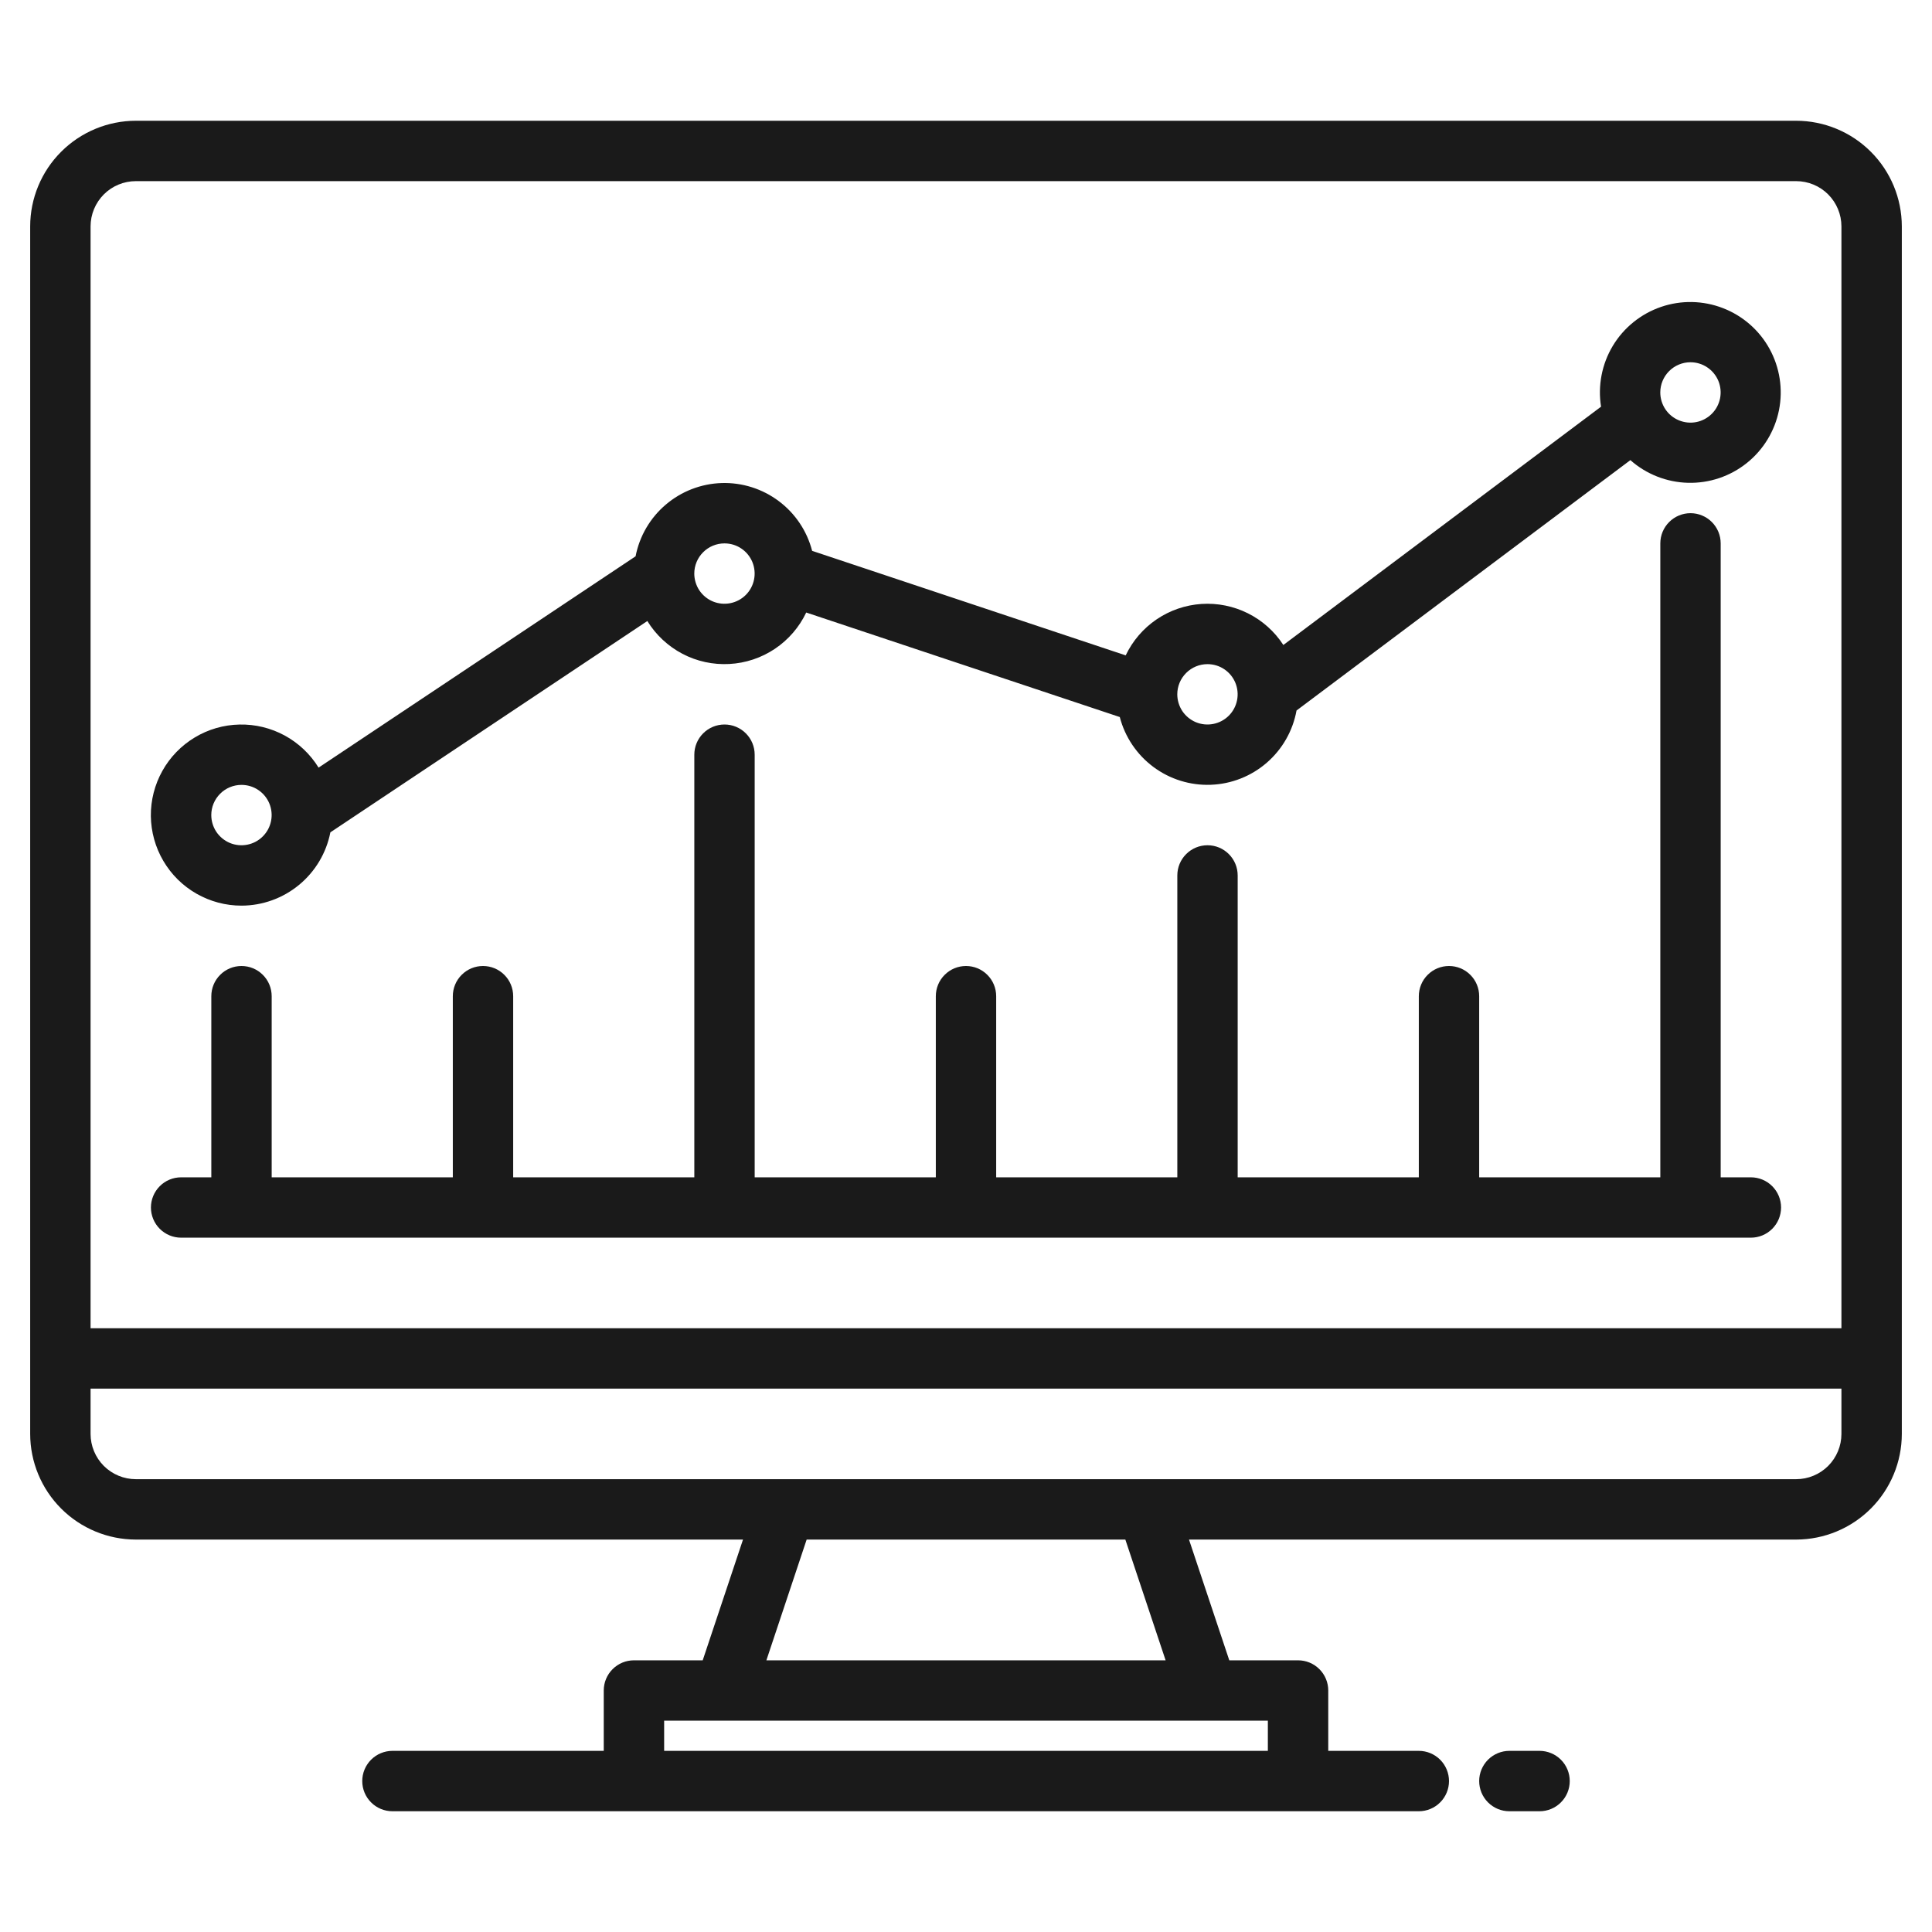
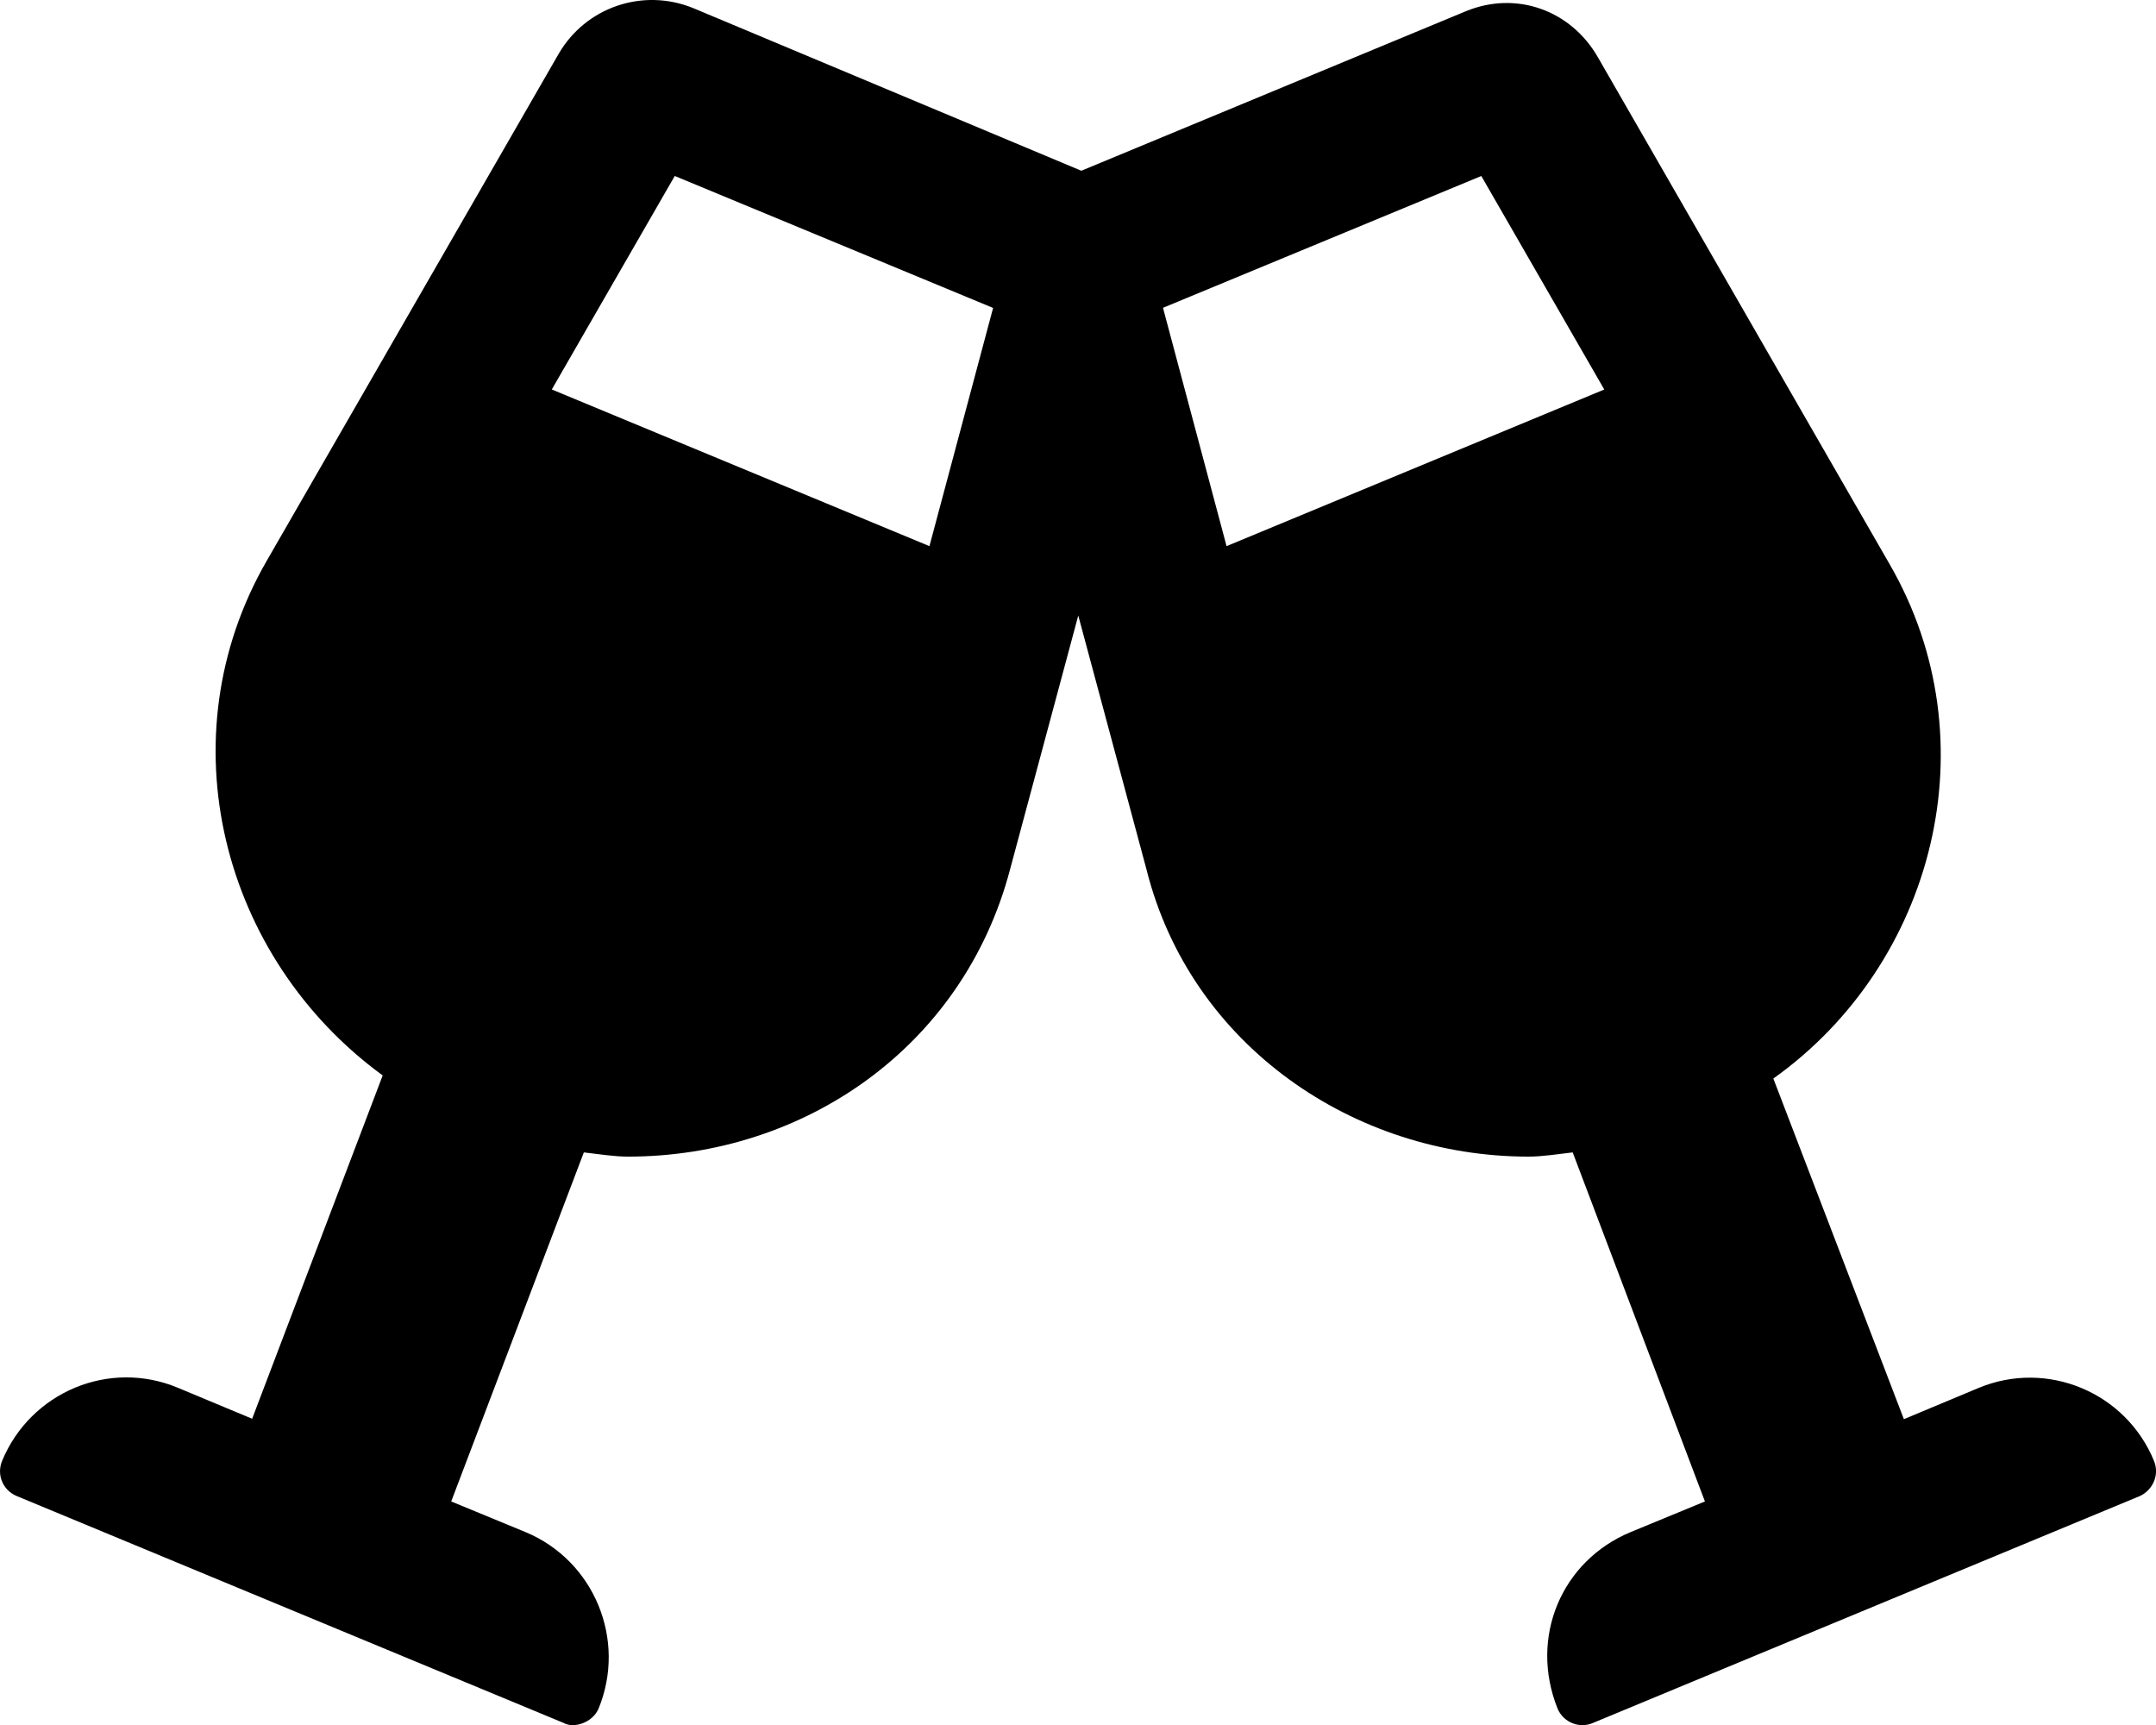
- <svg xmlns="http://www.w3.org/2000/svg" width="50" height="50" viewBox="0 0 50 50" fill="none">
-   <path d="M46.484 3.125H3.516C2.791 3.126 2.096 3.414 1.583 3.927C1.07 4.439 0.782 5.134 0.781 5.859V37.109C0.782 37.834 1.07 38.529 1.583 39.042C2.096 39.555 2.791 39.843 3.516 39.844H19.229L18.186 42.969H16.406C16.199 42.969 16 43.051 15.854 43.198C15.707 43.344 15.625 43.543 15.625 43.75V45.312H10.156C9.949 45.312 9.75 45.395 9.604 45.541C9.457 45.688 9.375 45.887 9.375 46.094C9.375 46.301 9.457 46.5 9.604 46.646C9.75 46.793 9.949 46.875 10.156 46.875H36.719C36.926 46.875 37.125 46.793 37.271 46.646C37.418 46.5 37.5 46.301 37.5 46.094C37.5 45.887 37.418 45.688 37.271 45.541C37.125 45.395 36.926 45.312 36.719 45.312H34.375V43.75C34.375 43.543 34.293 43.344 34.146 43.198C34 43.051 33.801 42.969 33.594 42.969H31.814L30.771 39.844H46.484C47.209 39.843 47.904 39.555 48.417 39.042C48.93 38.529 49.218 37.834 49.219 37.109V5.859C49.218 5.134 48.93 4.439 48.417 3.927C47.904 3.414 47.209 3.126 46.484 3.125ZM32.812 44.531V45.312H17.188V44.531H32.812ZM19.834 42.969L20.876 39.844H29.124L30.166 42.969H19.834ZM47.656 37.109C47.656 37.42 47.532 37.718 47.313 37.938C47.093 38.157 46.795 38.281 46.484 38.281H3.516C3.205 38.281 2.907 38.157 2.687 37.938C2.468 37.718 2.344 37.42 2.344 37.109V35.938H47.656V37.109ZM47.656 34.375H2.344V5.859C2.344 5.549 2.468 5.251 2.687 5.031C2.907 4.811 3.205 4.688 3.516 4.688H46.484C46.795 4.688 47.093 4.811 47.313 5.031C47.532 5.251 47.656 5.549 47.656 5.859V34.375Z" fill="#1A1A1A" />
-   <path d="M39.844 45.312H39.062C38.855 45.312 38.657 45.395 38.51 45.541C38.364 45.688 38.281 45.886 38.281 46.094C38.281 46.301 38.364 46.5 38.51 46.646C38.657 46.793 38.855 46.875 39.062 46.875H39.844C40.051 46.875 40.25 46.793 40.396 46.646C40.543 46.5 40.625 46.301 40.625 46.094C40.625 45.886 40.543 45.688 40.396 45.541C40.25 45.395 40.051 45.312 39.844 45.312Z" fill="#1A1A1A" />
-   <path d="M6.249 23.438C6.793 23.437 7.32 23.247 7.739 22.901C8.159 22.555 8.445 22.075 8.55 21.541L16.753 16.072C16.974 16.431 17.288 16.724 17.661 16.92C18.034 17.116 18.454 17.207 18.875 17.184C19.296 17.162 19.703 17.026 20.053 16.792C20.403 16.557 20.684 16.233 20.865 15.852L28.98 18.557C29.114 19.074 29.421 19.529 29.849 19.848C30.277 20.167 30.802 20.33 31.335 20.31C31.869 20.291 32.38 20.089 32.783 19.74C33.187 19.39 33.459 18.913 33.554 18.388L42.194 11.908C42.607 12.274 43.136 12.481 43.687 12.495C44.237 12.509 44.776 12.328 45.206 11.984C45.637 11.64 45.932 11.155 46.04 10.614C46.148 10.074 46.061 9.512 45.796 9.029C45.531 8.546 45.103 8.172 44.589 7.974C44.075 7.775 43.507 7.764 42.986 7.943C42.465 8.122 42.023 8.479 41.739 8.951C41.456 9.423 41.348 9.981 41.435 10.525L33.213 16.692C32.986 16.342 32.67 16.06 32.297 15.873C31.925 15.687 31.51 15.603 31.094 15.63C30.678 15.658 30.278 15.795 29.933 16.029C29.588 16.263 29.312 16.585 29.133 16.961L21.018 14.256C20.885 13.741 20.58 13.287 20.155 12.969C19.73 12.65 19.209 12.485 18.677 12.501C18.146 12.518 17.636 12.714 17.231 13.059C16.826 13.403 16.55 13.875 16.449 14.397L8.245 19.866C8.03 19.518 7.729 19.232 7.37 19.036C7.011 18.841 6.608 18.742 6.199 18.751C5.79 18.759 5.391 18.874 5.041 19.085C4.691 19.295 4.401 19.594 4.202 19.951C4.003 20.307 3.9 20.71 3.904 21.119C3.909 21.527 4.02 21.928 4.227 22.28C4.434 22.633 4.729 22.925 5.084 23.128C5.439 23.331 5.84 23.438 6.249 23.438ZM43.749 9.375C43.904 9.375 44.055 9.421 44.183 9.507C44.312 9.593 44.412 9.715 44.471 9.857C44.53 10 44.545 10.157 44.515 10.309C44.485 10.46 44.411 10.6 44.301 10.709C44.192 10.818 44.053 10.893 43.901 10.923C43.75 10.953 43.593 10.937 43.45 10.878C43.307 10.819 43.185 10.719 43.099 10.59C43.014 10.462 42.968 10.311 42.968 10.156C42.968 9.949 43.05 9.751 43.197 9.604C43.343 9.458 43.542 9.375 43.749 9.375ZM31.249 17.188C31.404 17.188 31.555 17.233 31.683 17.319C31.812 17.405 31.912 17.527 31.971 17.67C32.03 17.813 32.045 17.97 32.015 18.121C31.985 18.273 31.911 18.412 31.802 18.521C31.692 18.631 31.553 18.705 31.401 18.735C31.25 18.765 31.093 18.75 30.95 18.691C30.807 18.631 30.685 18.531 30.599 18.403C30.514 18.274 30.468 18.123 30.468 17.969C30.468 17.762 30.55 17.563 30.697 17.417C30.843 17.27 31.042 17.188 31.249 17.188ZM18.749 14.063C18.904 14.063 19.055 14.108 19.183 14.194C19.312 14.28 19.412 14.402 19.471 14.545C19.53 14.688 19.545 14.845 19.515 14.996C19.485 15.148 19.411 15.287 19.302 15.396C19.192 15.506 19.053 15.58 18.901 15.61C18.75 15.64 18.593 15.625 18.45 15.566C18.307 15.507 18.185 15.406 18.099 15.278C18.014 15.149 17.968 14.998 17.968 14.844C17.968 14.637 18.05 14.438 18.197 14.292C18.343 14.145 18.542 14.063 18.749 14.063ZM6.249 20.313C6.404 20.313 6.555 20.358 6.683 20.444C6.812 20.53 6.912 20.652 6.971 20.795C7.03 20.938 7.045 21.095 7.015 21.246C6.985 21.398 6.911 21.537 6.801 21.646C6.692 21.756 6.553 21.83 6.401 21.86C6.25 21.89 6.093 21.875 5.95 21.816C5.807 21.756 5.685 21.656 5.599 21.528C5.514 21.399 5.468 21.248 5.468 21.094C5.468 20.887 5.55 20.688 5.697 20.542C5.843 20.395 6.042 20.313 6.249 20.313Z" fill="#1A1A1A" />
-   <path d="M4.688 32.031H45.312C45.52 32.031 45.718 31.949 45.865 31.802C46.011 31.656 46.094 31.457 46.094 31.25C46.094 31.043 46.011 30.844 45.865 30.698C45.718 30.551 45.52 30.469 45.312 30.469H44.531V14.062C44.531 13.855 44.449 13.657 44.302 13.51C44.156 13.364 43.957 13.281 43.75 13.281C43.543 13.281 43.344 13.364 43.198 13.51C43.051 13.657 42.969 13.855 42.969 14.062V30.469H38.281V25.781C38.281 25.574 38.199 25.375 38.052 25.229C37.906 25.082 37.707 25 37.5 25C37.293 25 37.094 25.082 36.948 25.229C36.801 25.375 36.719 25.574 36.719 25.781V30.469H32.031V22.656C32.031 22.449 31.949 22.25 31.802 22.104C31.656 21.957 31.457 21.875 31.25 21.875C31.043 21.875 30.844 21.957 30.698 22.104C30.551 22.25 30.469 22.449 30.469 22.656V30.469H25.781V25.781C25.781 25.574 25.699 25.375 25.552 25.229C25.406 25.082 25.207 25 25 25C24.793 25 24.594 25.082 24.448 25.229C24.301 25.375 24.219 25.574 24.219 25.781V30.469H19.531V19.531C19.531 19.324 19.449 19.125 19.302 18.979C19.156 18.832 18.957 18.75 18.75 18.75C18.543 18.75 18.344 18.832 18.198 18.979C18.051 19.125 17.969 19.324 17.969 19.531V30.469H13.281V25.781C13.281 25.574 13.199 25.375 13.052 25.229C12.906 25.082 12.707 25 12.5 25C12.293 25 12.094 25.082 11.948 25.229C11.801 25.375 11.719 25.574 11.719 25.781V30.469H7.031V25.781C7.031 25.574 6.949 25.375 6.802 25.229C6.656 25.082 6.457 25 6.25 25C6.043 25 5.844 25.082 5.698 25.229C5.551 25.375 5.469 25.574 5.469 25.781V30.469H4.688C4.48 30.469 4.282 30.551 4.135 30.698C3.989 30.844 3.906 31.043 3.906 31.25C3.906 31.457 3.989 31.656 4.135 31.802C4.282 31.949 4.48 32.031 4.688 32.031Z" fill="#1A1A1A" />
+ <svg xmlns="http://www.w3.org/2000/svg" aria-hidden="true" focusable="false" data-prefix="fas" data-icon="champagne-glasses" class="svg-inline--fa fa-champagne-glasses" role="img" viewBox="0 0 640 512">
+   <path fill="currentColor" d="M639.4 433.6c-8.374-20.37-31.75-30.12-52.12-21.62l-22.12 9.249l-38.75-101.1c47.87-34.1 64.87-100.2 34.5-152.7l-86.62-150.5c-7.999-13.87-24.1-19.75-39.1-13.62l-114.2 47.37L205.8 2.415C190.8-3.71 173.8 2.165 165.8 16.04L79.15 166.5C48.9 219 65.78 284.3 113.6 319.2l-38.75 101.9L52.78 411.9c-20.37-8.499-43.62 1.25-52.12 21.62c-1.75 4.124 .125 8.749 4.25 10.5l162.4 67.37c3.1 1.75 8.624-.125 10.37-4.249c8.374-20.37-1.25-43.87-21.62-52.37l-22.12-9.124l39.37-103.6c4.5 .5 8.874 1.25 13.12 1.25c51.75 0 99.37-32.1 113.4-85.24l20.25-75.36l20.25 75.36c13.1 52.24 61.62 85.24 113.4 85.24c4.25 0 8.624-.75 13.12-1.25l39.25 103.6l-22.12 9.124c-20.37 8.499-30.12 31.1-21.62 52.37c1.75 4.124 6.5 5.999 10.5 4.249l162.4-67.37C639.1 442.2 641.1 437.7 639.4 433.6zM275.9 162.1L163.8 115.6l36.5-63.37L294.8 91.4L275.9 162.1zM364.1 162.1l-18.87-70.74l94.49-39.12l36.5 63.37L364.1 162.1z" />
</svg>
